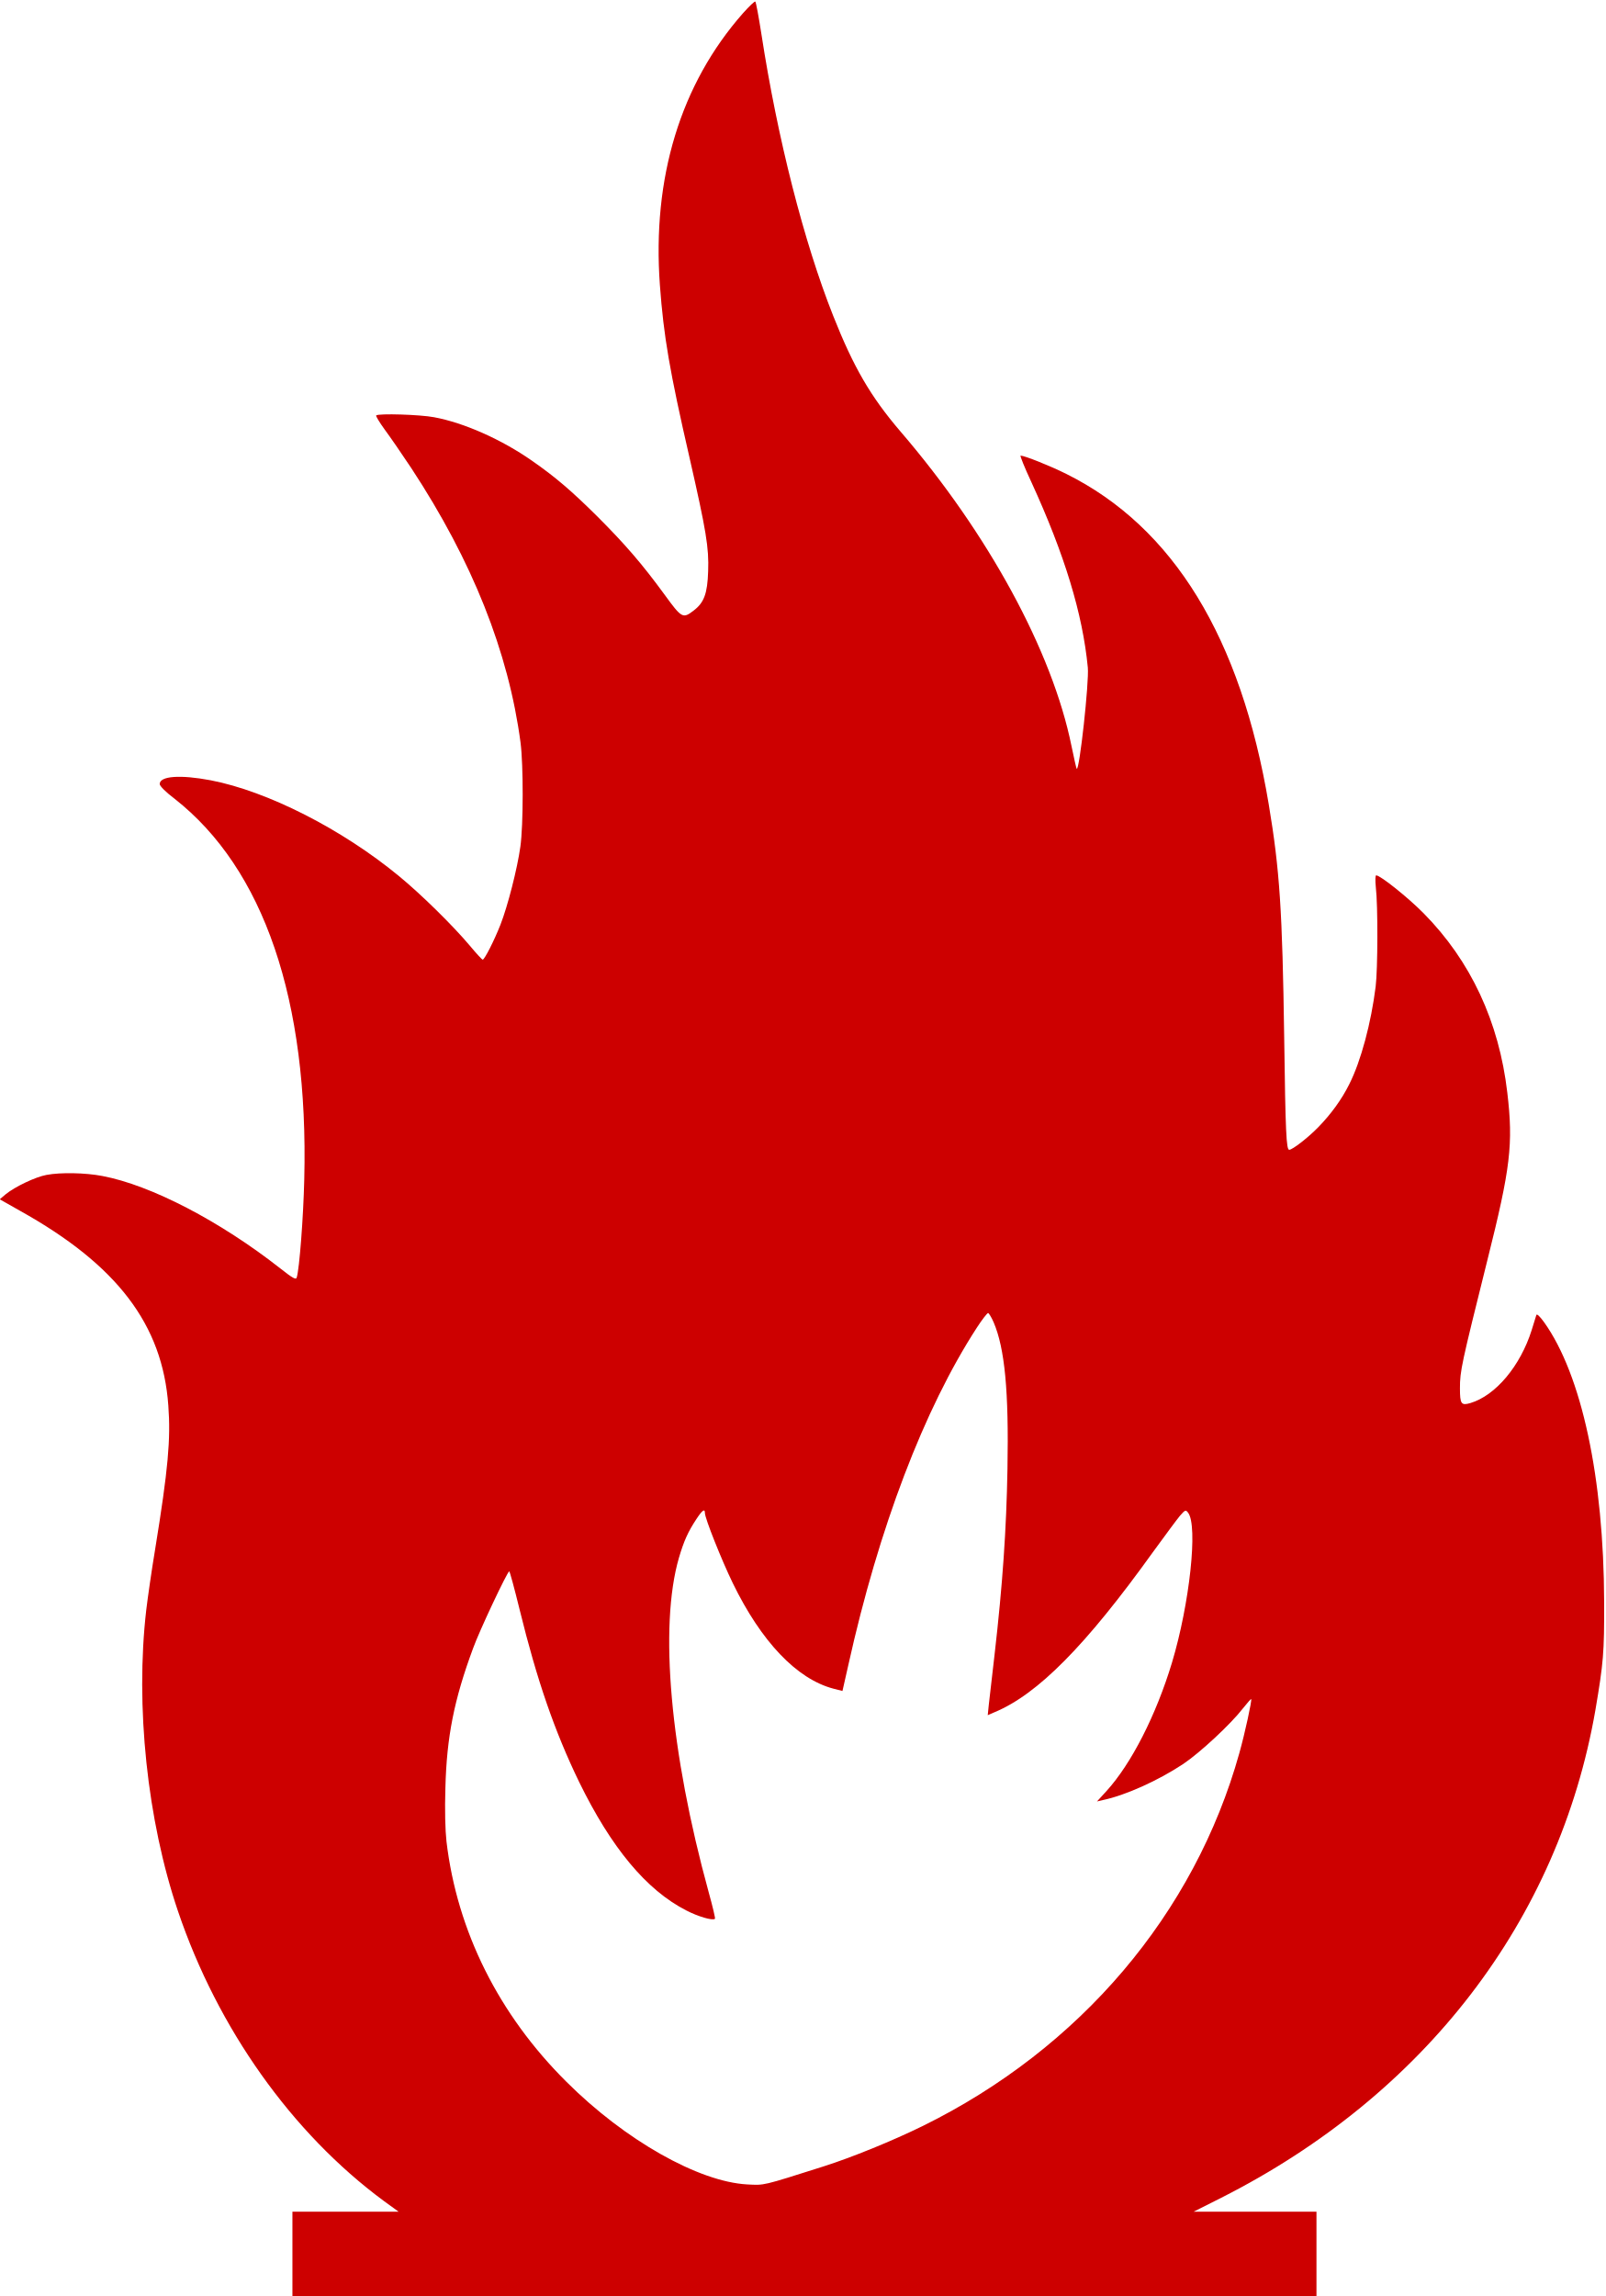
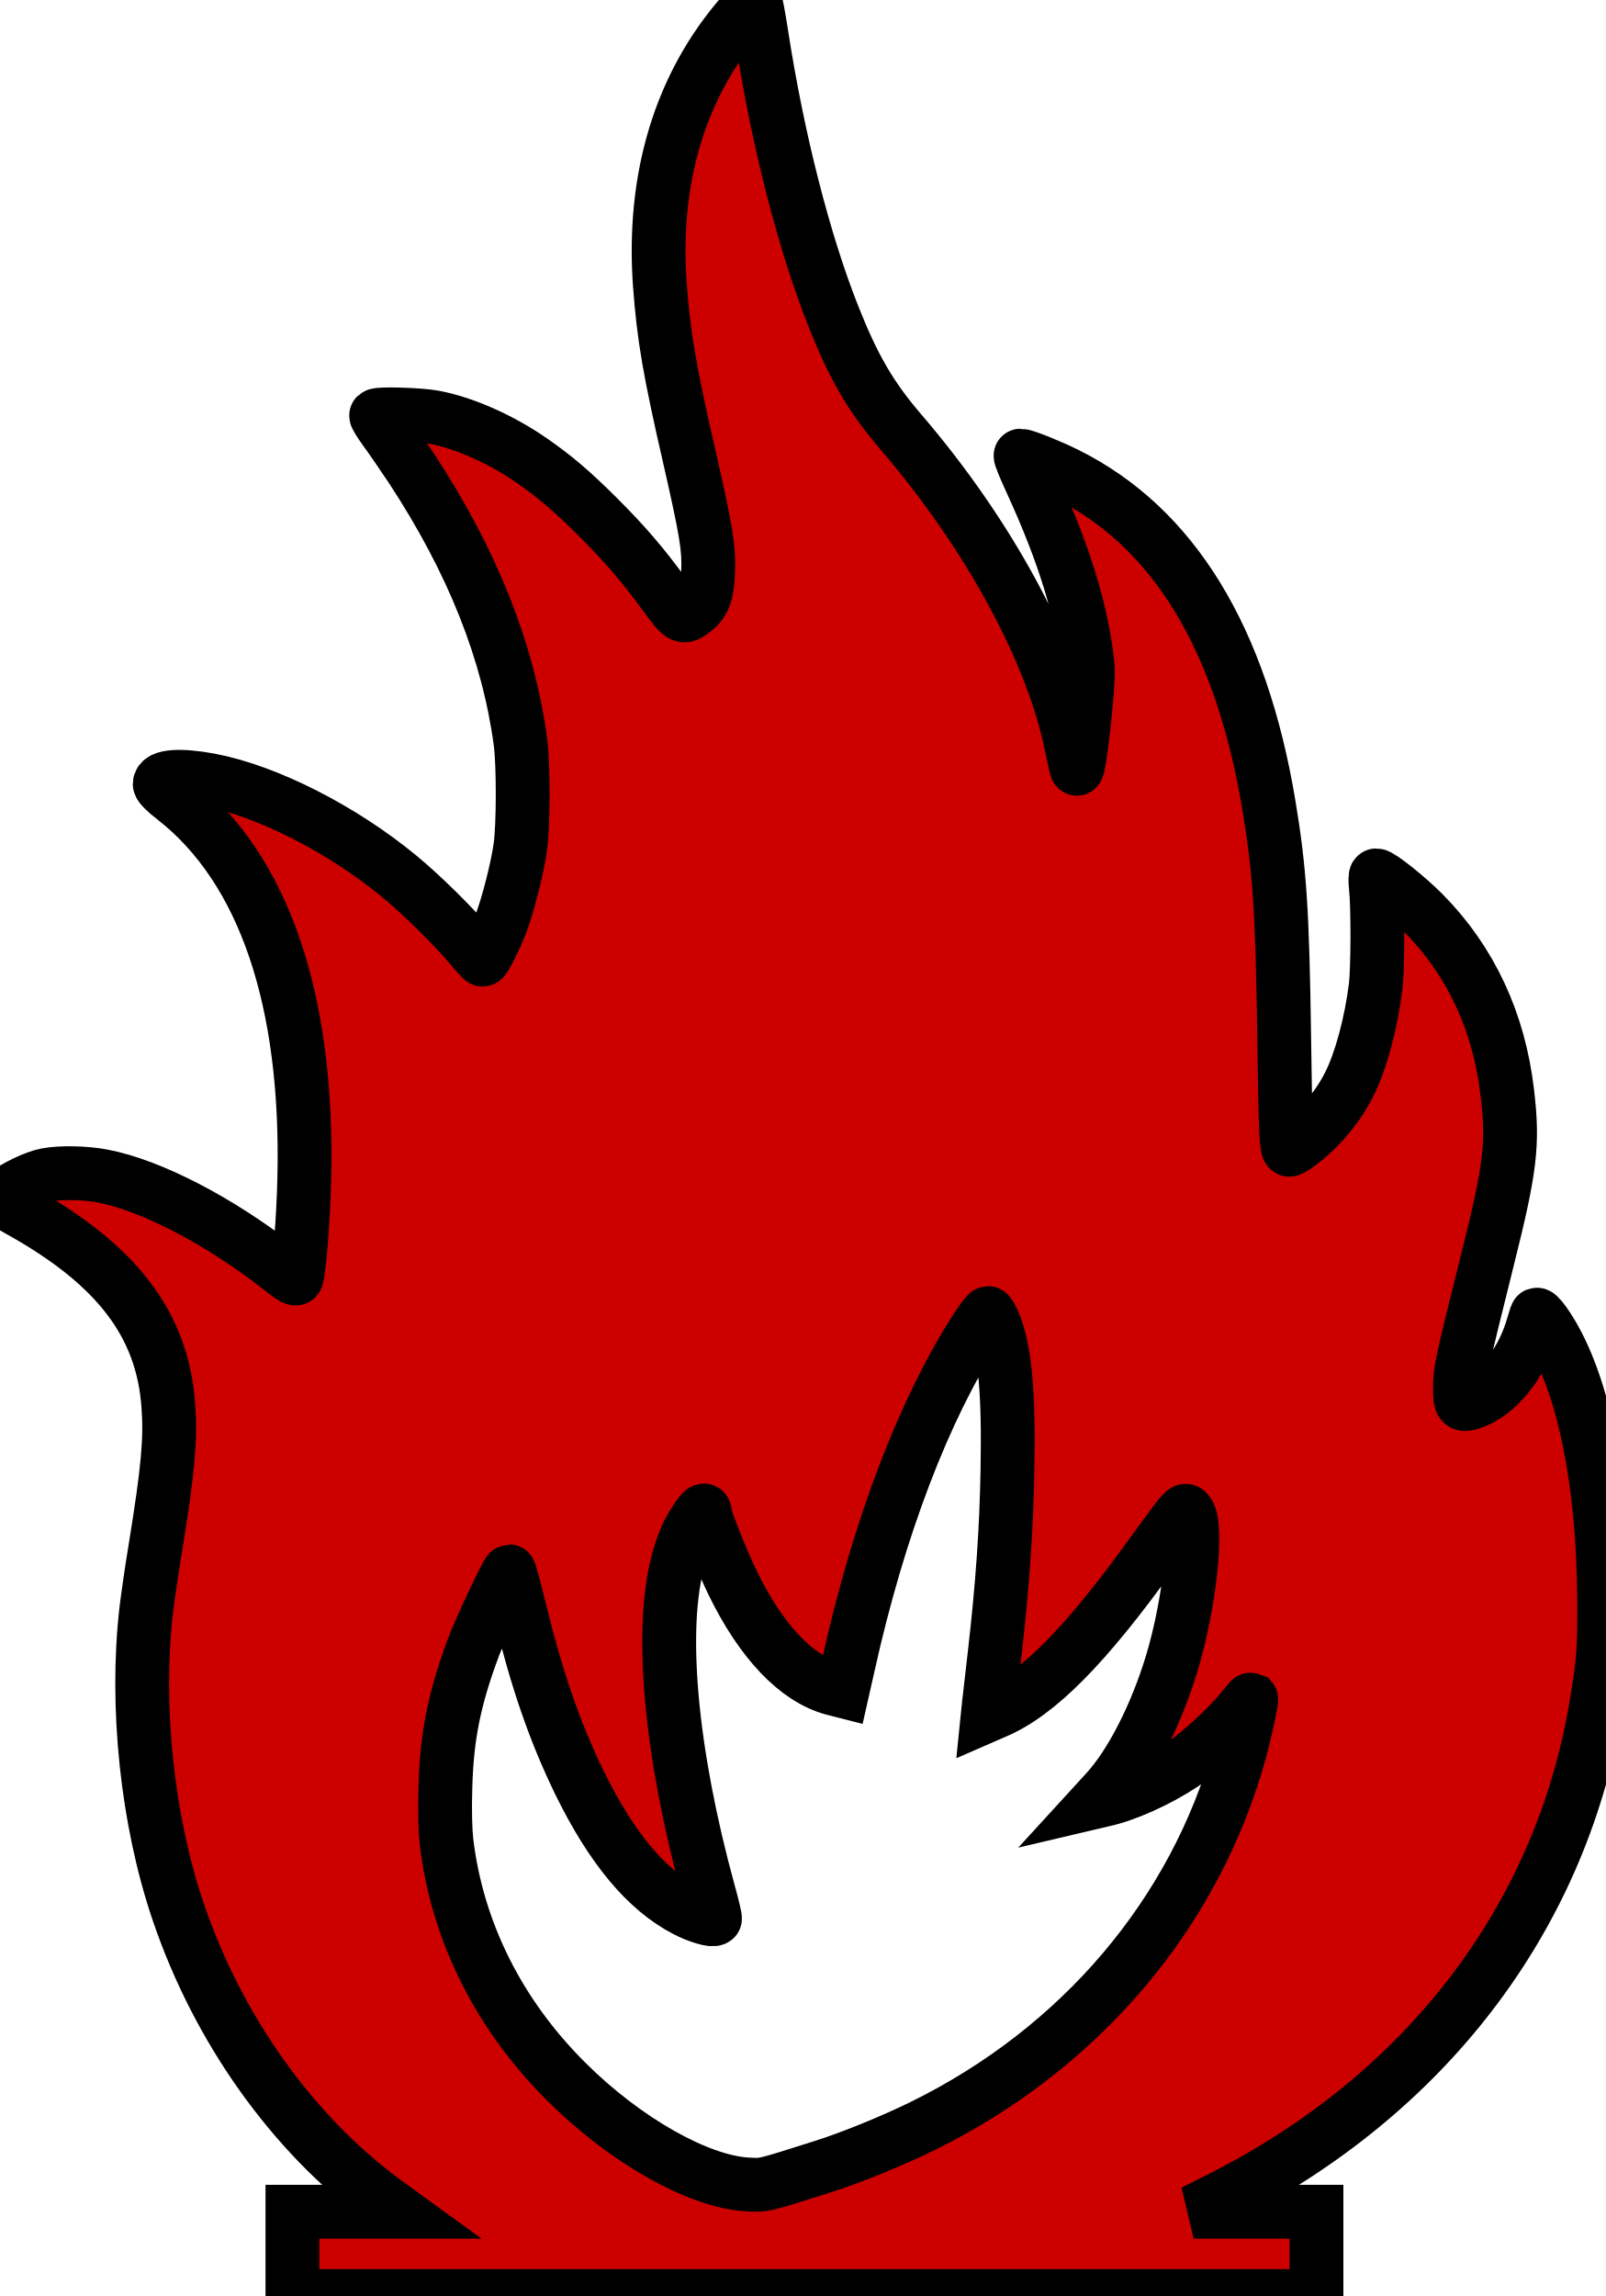
<svg xmlns="http://www.w3.org/2000/svg" width="200" height="286" viewBox="0 0 895 1280">
  <g transform="translate(0,1280) scale(0.1,-0.1)" fill="#CD0000" stroke="none">
-     <path d="M4142 12726 c-348 -395 -507 -917 -463 -1516 21 -285 54 -478 166     -965 92 -404 108 -498 103 -630 -4 -125 -23 -175 -81 -219 -60 -46 -66 -43     -162 89 -125 171 -220 281 -374 435 -144 143 -235 221 -366 312 -169 118 -378     211 -545 242 -79 15 -310 22 -323 10 -3 -3 18 -38 47 -78 29 -39 96 -136 149     -216 341 -519 542 -1025 609 -1530 16 -125 16 -460 -1 -580 -17 -123 -71 -333     -111 -435 -35 -89 -89 -195 -99 -195 -4 0 -36 35 -71 77 -95 113 -274 289     -396 389 -318 262 -733 473 -1050 534 -169 32 -284 24 -284 -21 0 -11 34 -45     83 -82 498 -391 748 -1123 723 -2122 -5 -212 -27 -499 -42 -547 -4 -14 -21 -5     -92 51 -335 263 -721 464 -992 515 -94 18 -232 21 -311 6 -62 -11 -178 -67     -228 -108 l-33 -28 113 -64 c542 -302 795 -635 827 -1086 14 -187 -1 -355 -73     -798 -20 -120 -42 -274 -50 -341 -62 -534 5 -1173 177 -1680 222 -655 635     -1236 1146 -1614 l84 -61 -296 0 -296 0 0 -235 0 -235 2855 0 2855 0 0 235 0     235 -342 0 -343 0 155 78 c1134 574 1881 1547 2085 2717 45 265 50 320 49 605     -2 692 -125 1265 -335 1559 -24 33 -40 48 -43 40 -2 -8 -14 -45 -26 -84 -63     -200 -201 -365 -342 -407 -51 -15 -58 -5 -58 82 0 98 7 129 153 715 129 514     145 647 111 934 -46 395 -204 734 -467 1000 -87 88 -241 211 -264 211 -5 0 -6     -27 -2 -67 12 -101 11 -456 -1 -553 -25 -201 -82 -416 -147 -544 -42 -85 -102     -167 -172 -239 -56 -58 -145 -127 -163 -127 -16 0 -21 96 -28 625 -10 707 -25     935 -86 1300 -155 929 -532 1546 -1129 1843 -90 45 -233 102 -255 102 -4 0 22     -66 60 -147 186 -406 286 -734 315 -1034 8 -80 -47 -580 -62 -565 -2 2 -15 59     -29 127 -107 528 -464 1184 -954 1754 -166 194 -261 357 -375 645 -163 411     -310 986 -400 1570 -15 96 -30 178 -34 181 -3 4 -34 -26 -69 -65z m1398 -7298     c62 -145 85 -383 77 -817 -6 -338 -27 -644 -72 -1036 -14 -121 -28 -246 -32     -278 l-6 -59 39 17 c240 100 508 371 882 892 67 92 135 184 151 203 29 33 32     34 45 17 56 -72 9 -508 -90 -837 -89 -294 -227 -563 -364 -714 l-54 -59 34 8     c124 26 307 108 447 201 94 63 266 223 333 310 24 30 44 53 46 52 5 -6 -35     -191 -66 -301 -250 -896 -888 -1647 -1765 -2079 -169 -83 -397 -176 -555 -226     -344 -109 -326 -105 -424 -100 -272 15 -682 247 -1007 571 -379 376 -611 842     -670 1341 -7 62 -10 175 -6 300 7 281 48 490 154 776 35 98 192 430 202 430 3     0 29 -96 58 -214 97 -395 195 -678 332 -961 179 -366 374 -601 596 -715 65     -34 149 -59 161 -47 3 2 -13 69 -35 148 -215 783 -277 1481 -166 1864 28 95     51 146 98 217 33 50 47 59 47 33 0 -29 92 -260 155 -390 159 -327 357 -535     561 -589 l51 -13 33 146 c169 762 422 1426 716 1879 29 45 58 82 63 82 4 0 19     -24 31 -52z" />
+     <path d="M4142 12726 c-348 -395 -507 -917 -463 -1516 21 -285 54 -478 166     -965 92 -404 108 -498 103 -630 -4 -125 -23 -175 -81 -219 -60 -46 -66 -43     -162 89 -125 171 -220 281 -374 435 -144 143 -235 221 -366 312 -169 118 -378     211 -545 242 -79 15 -310 22 -323 10 -3 -3 18 -38 47 -78 29 -39 96 -136 149     -216 341 -519 542 -1025 609 -1530 16 -125 16 -460 -1 -580 -17 -123 -71 -333     -111 -435 -35 -89 -89 -195 -99 -195 -4 0 -36 35 -71 77 -95 113 -274 289     -396 389 -318 262 -733 473 -1050 534 -169 32 -284 24 -284 -21 0 -11 34 -45     83 -82 498 -391 748 -1123 723 -2122 -5 -212 -27 -499 -42 -547 -4 -14 -21 -5     -92 51 -335 263 -721 464 -992 515 -94 18 -232 21 -311 6 -62 -11 -178 -67     -228 -108 l-33 -28 113 -64 c542 -302 795 -635 827 -1086 14 -187 -1 -355 -73     -798 -20 -120 -42 -274 -50 -341 -62 -534 5 -1173 177 -1680 222 -655 635     -1236 1146 -1614 l84 -61 -296 0 -296 0 0 -235 0 -235 2855 0 2855 0 0 235 0     235 -342 0 -343 0 155 78 c1134 574 1881 1547 2085 2717 45 265 50 320 49 605     -2 692 -125 1265 -335 1559 -24 33 -40 48 -43 40 -2 -8 -14 -45 -26 -84 -63     -200 -201 -365 -342 -407 -51 -15 -58 -5 -58 82 0 98 7 129 153 715 129 514     145 647 111 934 -46 395 -204 734 -467 1000 -87 88 -241 211 -264 211 -5 0 -6     -27 -2 -67 12 -101 11 -456 -1 -553 -25 -201 -82 -416 -147 -544 -42 -85 -102     -167 -172 -239 -56 -58 -145 -127 -163 -127 -16 0 -21 96 -28 625 -10 707 -25     935 -86 1300 -155 929 -532 1546 -1129 1843 -90 45 -233 102 -255 102 -4 0 22     -66 60 -147 186 -406 286 -734 315 -1034 8 -80 -47 -580 -62 -565 -2 2 -15 59     -29 127 -107 528 -464 1184 -954 1754 -166 194 -261 357 -375 645 -163 411     -310 986 -400 1570 -15 96 -30 178 -34 181 -3 4 -34 -26 -69 -65z m1398 -7298     c62 -145 85 -383 77 -817 -6 -338 -27 -644 -72 -1036 -14 -121 -28 -246 -32     -278 l-6 -59 39 17 c240 100 508 371 882 892 67 92 135 184 151 203 29 33 32     34 45 17 56 -72 9 -508 -90 -837 -89 -294 -227 -563 -364 -714 l-54 -59 34 8     c124 26 307 108 447 201 94 63 266 223 333 310 24 30 44 53 46 52 5 -6 -35     -191 -66 -301 -250 -896 -888 -1647 -1765 -2079 -169 -83 -397 -176 -555 -226     -344 -109 -326 -105 -424 -100 -272 15 -682 247 -1007 571 -379 376 -611 842     -670 1341 -7 62 -10 175 -6 300 7 281 48 490 154 776 35 98 192 430 202 430 3     0 29 -96 58 -214 97 -395 195 -678 332 -961 179 -366 374 -601 596 -715 65     -34 149 -59 161 -47 3 2 -13 69 -35 148 -215 783 -277 1481 -166 1864 28 95     51 146 98 217 33 50 47 59 47 33 0 -29 92 -260 155 -390 159 -327 357 -535     561 -589 l51 -13 33 146 c169 762 422 1426 716 1879 29 45 58 82 63 82 4 0 19     -24 31 -52z" stroke="#000000" stroke-width="300" />
  </g>
</svg>
